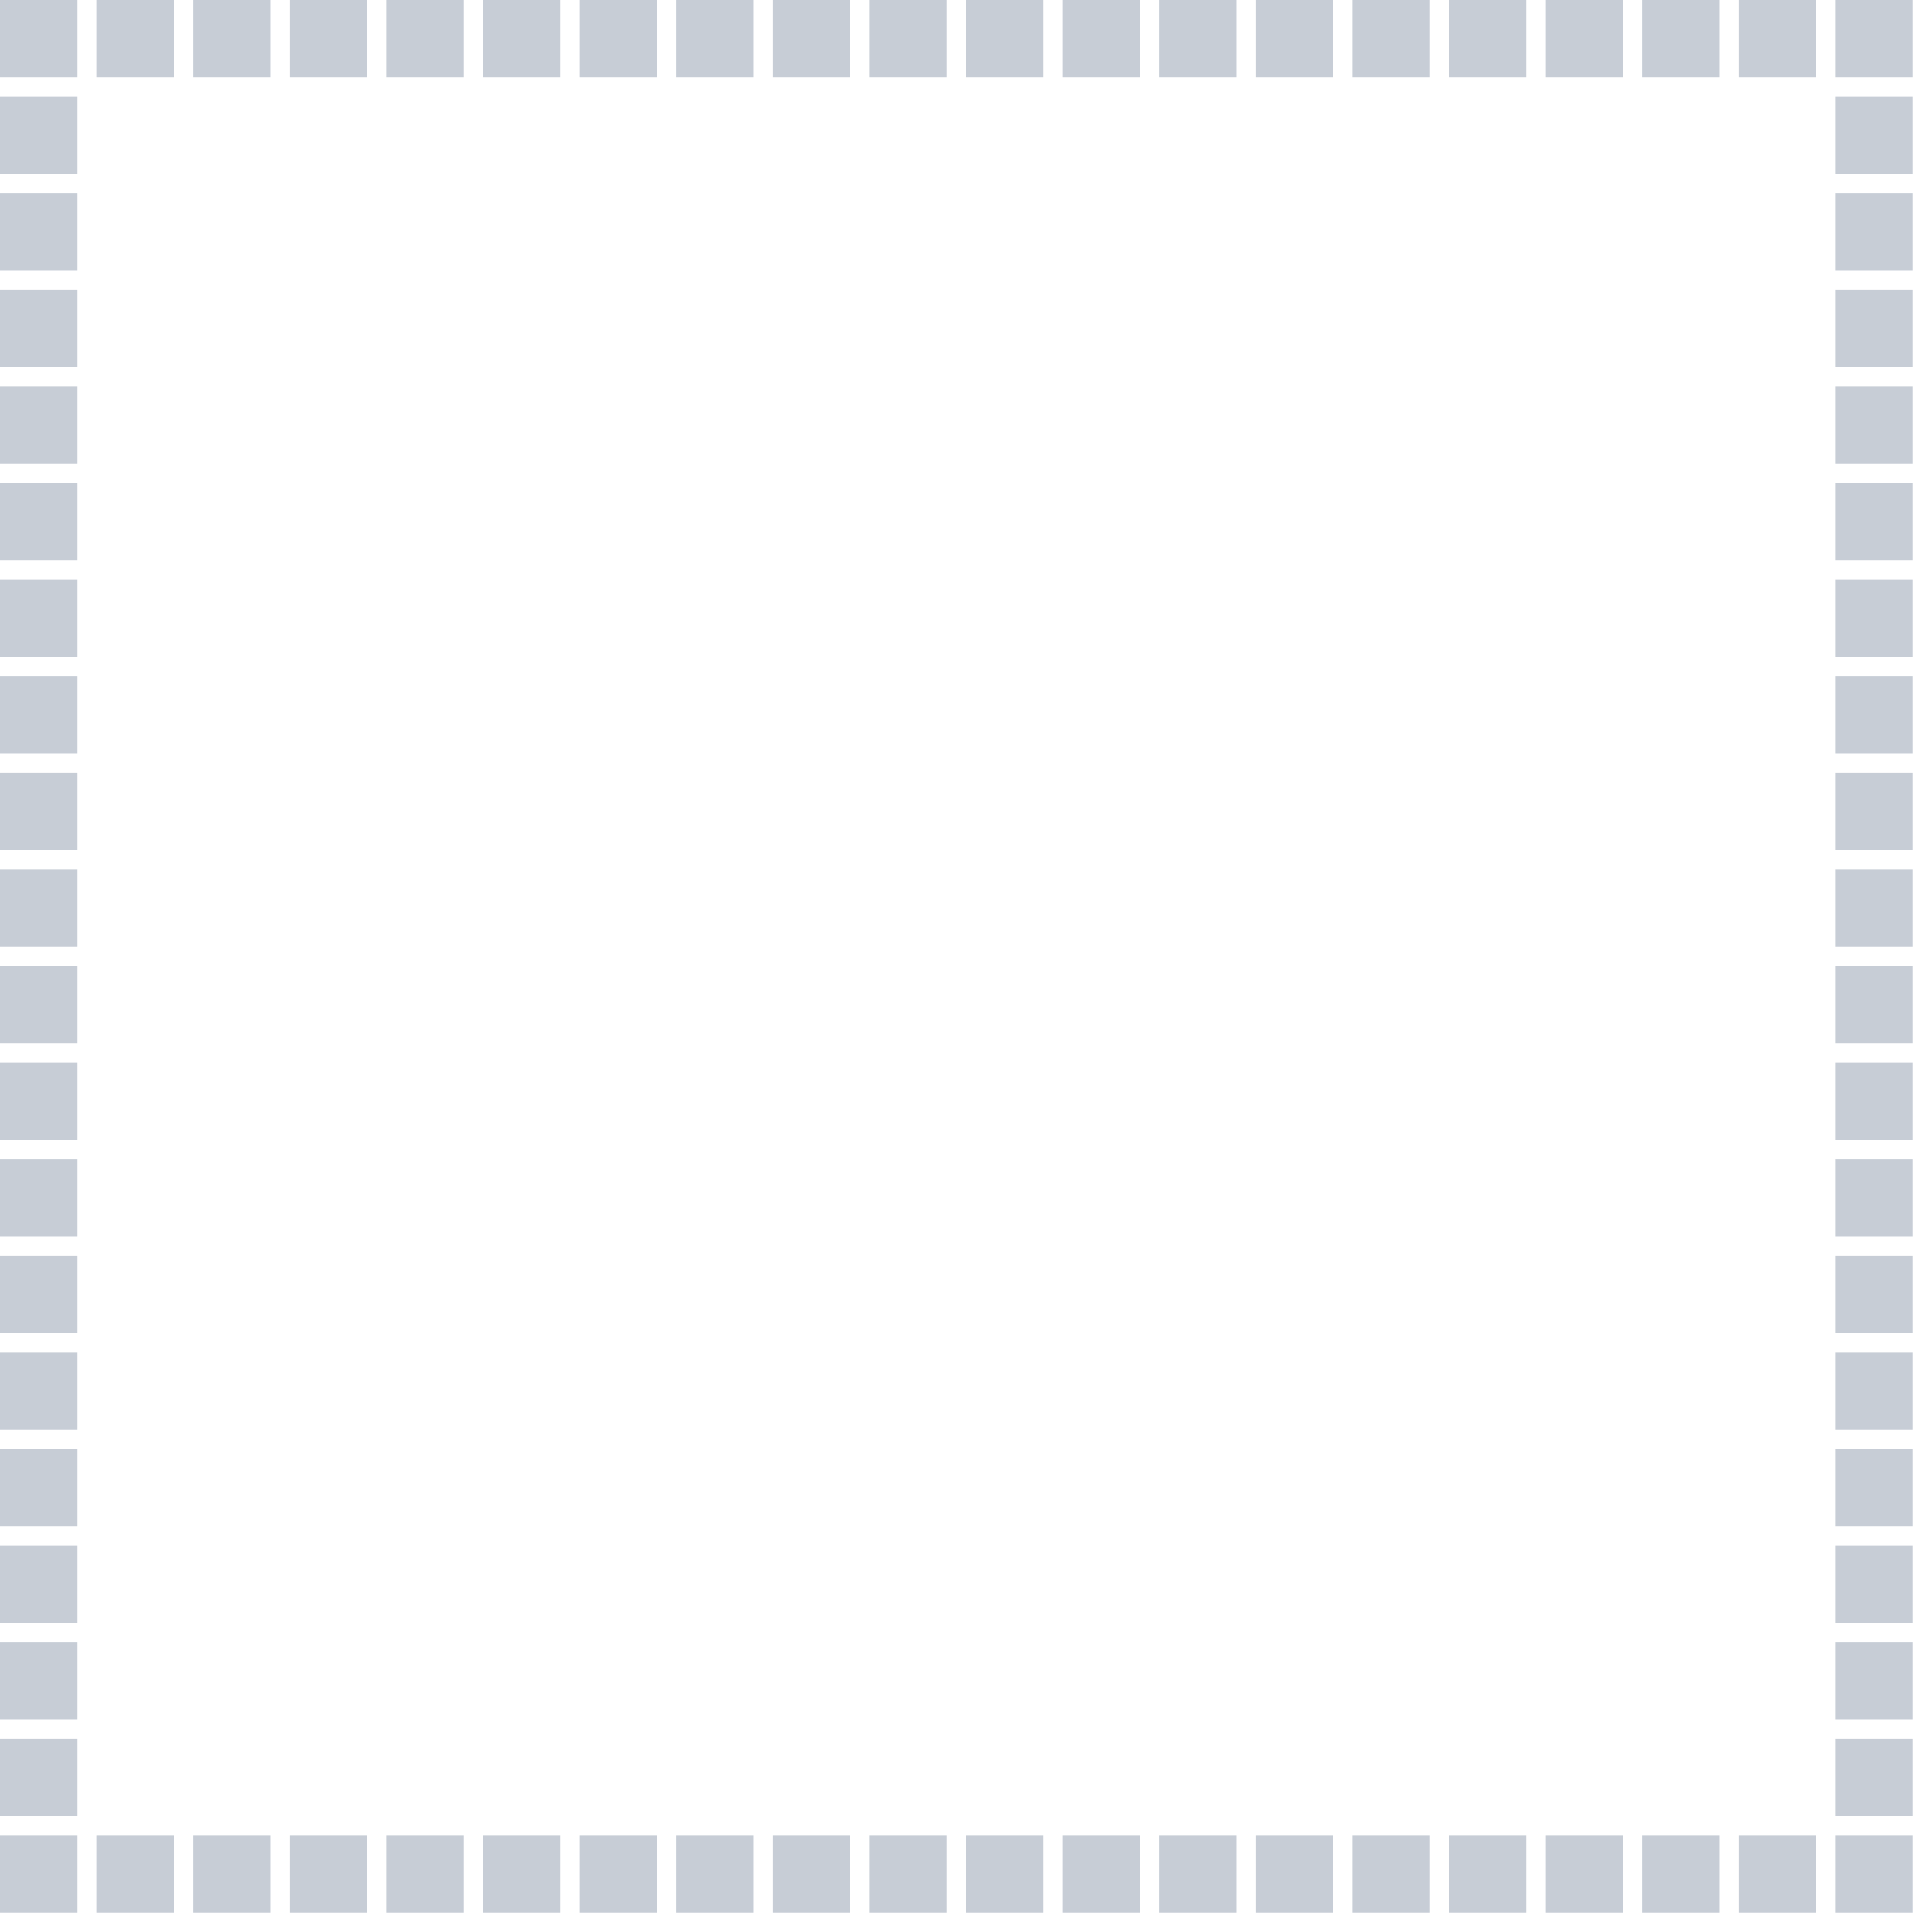
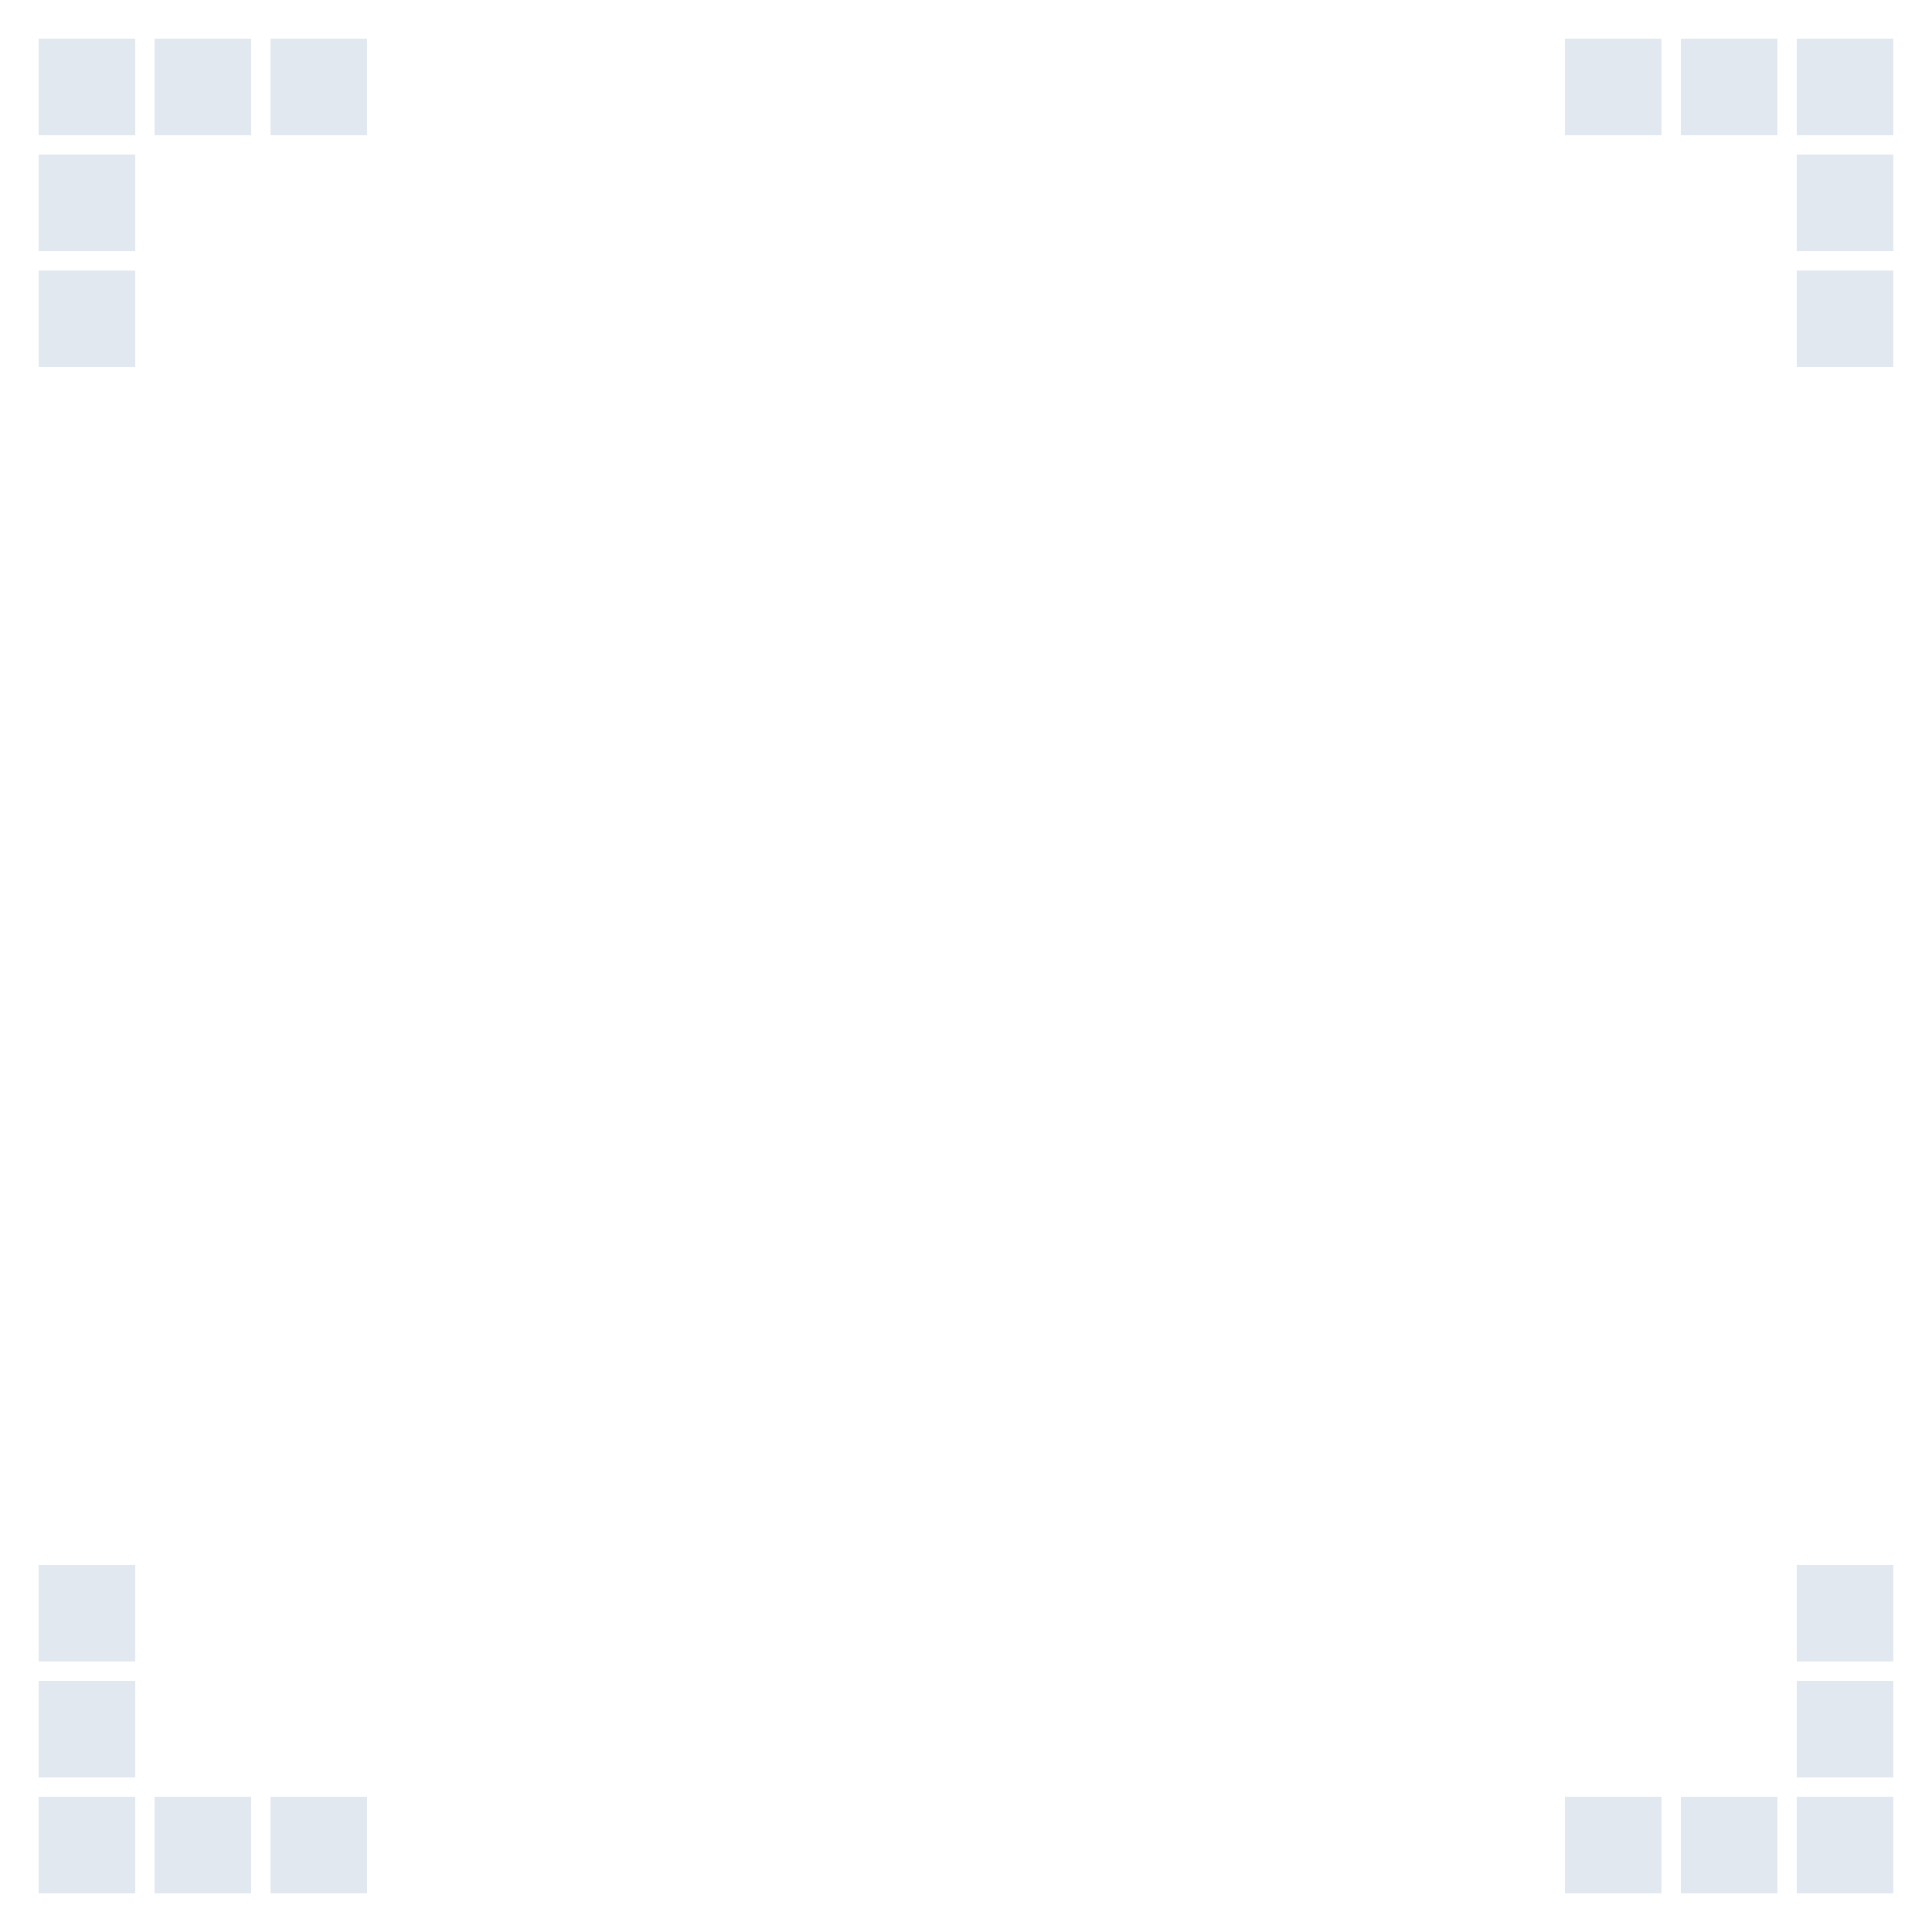
<svg xmlns="http://www.w3.org/2000/svg" viewBox="0 0 200 200">
-   <defs />
-   <rect x="0" y="0" width="8" height="8" fill="#c7cdd6" />
-   <rect x="0" y="190" width="8" height="8" fill="#c7cdd6" />
-   <rect x="0" y="0" width="8" height="8" fill="#c7cdd6" />
-   <rect x="190" y="0" width="8" height="8" fill="#c7cdd6" />
-   <rect x="10" y="0" width="8" height="8" fill="#c7cdd6" />
-   <rect x="10" y="190" width="8" height="8" fill="#c7cdd6" />
-   <rect x="0" y="10" width="8" height="8" fill="#c7cdd6" />
-   <rect x="190" y="10" width="8" height="8" fill="#c7cdd6" />
-   <rect x="20" y="0" width="8" height="8" fill="#c7cdd6" />
-   <rect x="20" y="190" width="8" height="8" fill="#c7cdd6" />
-   <rect x="0" y="20" width="8" height="8" fill="#c7cdd6" />
-   <rect x="190" y="20" width="8" height="8" fill="#c7cdd6" />
-   <rect x="30" y="0" width="8" height="8" fill="#c7cdd6" />
-   <rect x="30" y="190" width="8" height="8" fill="#c7cdd6" />
-   <rect x="0" y="30" width="8" height="8" fill="#c7cdd6" />
-   <rect x="190" y="30" width="8" height="8" fill="#c7cdd6" />
-   <rect x="40" y="0" width="8" height="8" fill="#c7cdd6" />
-   <rect x="40" y="190" width="8" height="8" fill="#c7cdd6" />
-   <rect x="0" y="40" width="8" height="8" fill="#c7cdd6" />
-   <rect x="190" y="40" width="8" height="8" fill="#c7cdd6" />
-   <rect x="50" y="0" width="8" height="8" fill="#c7cdd6" />
-   <rect x="50" y="190" width="8" height="8" fill="#c7cdd6" />
-   <rect x="0" y="50" width="8" height="8" fill="#c7cdd6" />
-   <rect x="190" y="50" width="8" height="8" fill="#c7cdd6" />
-   <rect x="60" y="0" width="8" height="8" fill="#c7cdd6" />
-   <rect x="60" y="190" width="8" height="8" fill="#c7cdd6" />
-   <rect x="0" y="60" width="8" height="8" fill="#c7cdd6" />
-   <rect x="190" y="60" width="8" height="8" fill="#c7cdd6" />
-   <rect x="70" y="0" width="8" height="8" fill="#c7cdd6" />
-   <rect x="70" y="190" width="8" height="8" fill="#c7cdd6" />
-   <rect x="0" y="70" width="8" height="8" fill="#c7cdd6" />
-   <rect x="190" y="70" width="8" height="8" fill="#c7cdd6" />
-   <rect x="80" y="0" width="8" height="8" fill="#c7cdd6" />
-   <rect x="80" y="190" width="8" height="8" fill="#c7cdd6" />
-   <rect x="0" y="80" width="8" height="8" fill="#c7cdd6" />
-   <rect x="190" y="80" width="8" height="8" fill="#c7cdd6" />
-   <rect x="90" y="0" width="8" height="8" fill="#c7cdd6" />
-   <rect x="90" y="190" width="8" height="8" fill="#c7cdd6" />
-   <rect x="0" y="90" width="8" height="8" fill="#c7cdd6" />
-   <rect x="190" y="90" width="8" height="8" fill="#c7cdd6" />
-   <rect x="100" y="0" width="8" height="8" fill="#c7cdd6" />
-   <rect x="100" y="190" width="8" height="8" fill="#c7cdd6" />
-   <rect x="0" y="100" width="8" height="8" fill="#c7cdd6" />
-   <rect x="190" y="100" width="8" height="8" fill="#c7cdd6" />
-   <rect x="110" y="0" width="8" height="8" fill="#c7cdd6" />
-   <rect x="110" y="190" width="8" height="8" fill="#c7cdd6" />
-   <rect x="0" y="110" width="8" height="8" fill="#c7cdd6" />
-   <rect x="190" y="110" width="8" height="8" fill="#c7cdd6" />
-   <rect x="120" y="0" width="8" height="8" fill="#c7cdd6" />
-   <rect x="120" y="190" width="8" height="8" fill="#c7cdd6" />
-   <rect x="0" y="120" width="8" height="8" fill="#c7cdd6" />
-   <rect x="190" y="120" width="8" height="8" fill="#c7cdd6" />
-   <rect x="130" y="0" width="8" height="8" fill="#c7cdd6" />
-   <rect x="130" y="190" width="8" height="8" fill="#c7cdd6" />
-   <rect x="0" y="130" width="8" height="8" fill="#c7cdd6" />
-   <rect x="190" y="130" width="8" height="8" fill="#c7cdd6" />
-   <rect x="140" y="0" width="8" height="8" fill="#c7cdd6" />
-   <rect x="140" y="190" width="8" height="8" fill="#c7cdd6" />
-   <rect x="0" y="140" width="8" height="8" fill="#c7cdd6" />
-   <rect x="190" y="140" width="8" height="8" fill="#c7cdd6" />
-   <rect x="150" y="0" width="8" height="8" fill="#c7cdd6" />
-   <rect x="150" y="190" width="8" height="8" fill="#c7cdd6" />
-   <rect x="0" y="150" width="8" height="8" fill="#c7cdd6" />
-   <rect x="190" y="150" width="8" height="8" fill="#c7cdd6" />
-   <rect x="160" y="0" width="8" height="8" fill="#c7cdd6" />
-   <rect x="160" y="190" width="8" height="8" fill="#c7cdd6" />
-   <rect x="0" y="160" width="8" height="8" fill="#c7cdd6" />
-   <rect x="190" y="160" width="8" height="8" fill="#c7cdd6" />
-   <rect x="170" y="0" width="8" height="8" fill="#c7cdd6" />
-   <rect x="170" y="190" width="8" height="8" fill="#c7cdd6" />
-   <rect x="0" y="170" width="8" height="8" fill="#c7cdd6" />
-   <rect x="190" y="170" width="8" height="8" fill="#c7cdd6" />
-   <rect x="180" y="0" width="8" height="8" fill="#c7cdd6" />
-   <rect x="180" y="190" width="8" height="8" fill="#c7cdd6" />
-   <rect x="0" y="180" width="8" height="8" fill="#c7cdd6" />
-   <rect x="190" y="180" width="8" height="8" fill="#c7cdd6" />
-   <rect x="190" y="0" width="8" height="8" fill="#c7cdd6" />
-   <rect x="190" y="190" width="8" height="8" fill="#c7cdd6" />
-   <rect x="0" y="190" width="8" height="8" fill="#c7cdd6" />
-   <rect x="190" y="190" width="8" height="8" fill="#c7cdd6" />
+   <defs>
+     <g id="corner-pixel" fill="#e2e8f0">
+       <rect x="4" y="4" width="10" height="10" />
+       <rect x="16" y="4" width="10" height="10" />
+       <rect x="28" y="4" width="10" height="10" />
+       <rect x="4" y="16" width="10" height="10" />
+       <rect x="4" y="28" width="10" height="10" />
+     </g>
+   </defs>
+   <use href="#corner-pixel" />
+   <use href="#corner-pixel" transform="rotate(90 100 100)" />
+   <use href="#corner-pixel" transform="rotate(180 100 100)" />
+   <use href="#corner-pixel" transform="rotate(270 100 100)" />
</svg>
